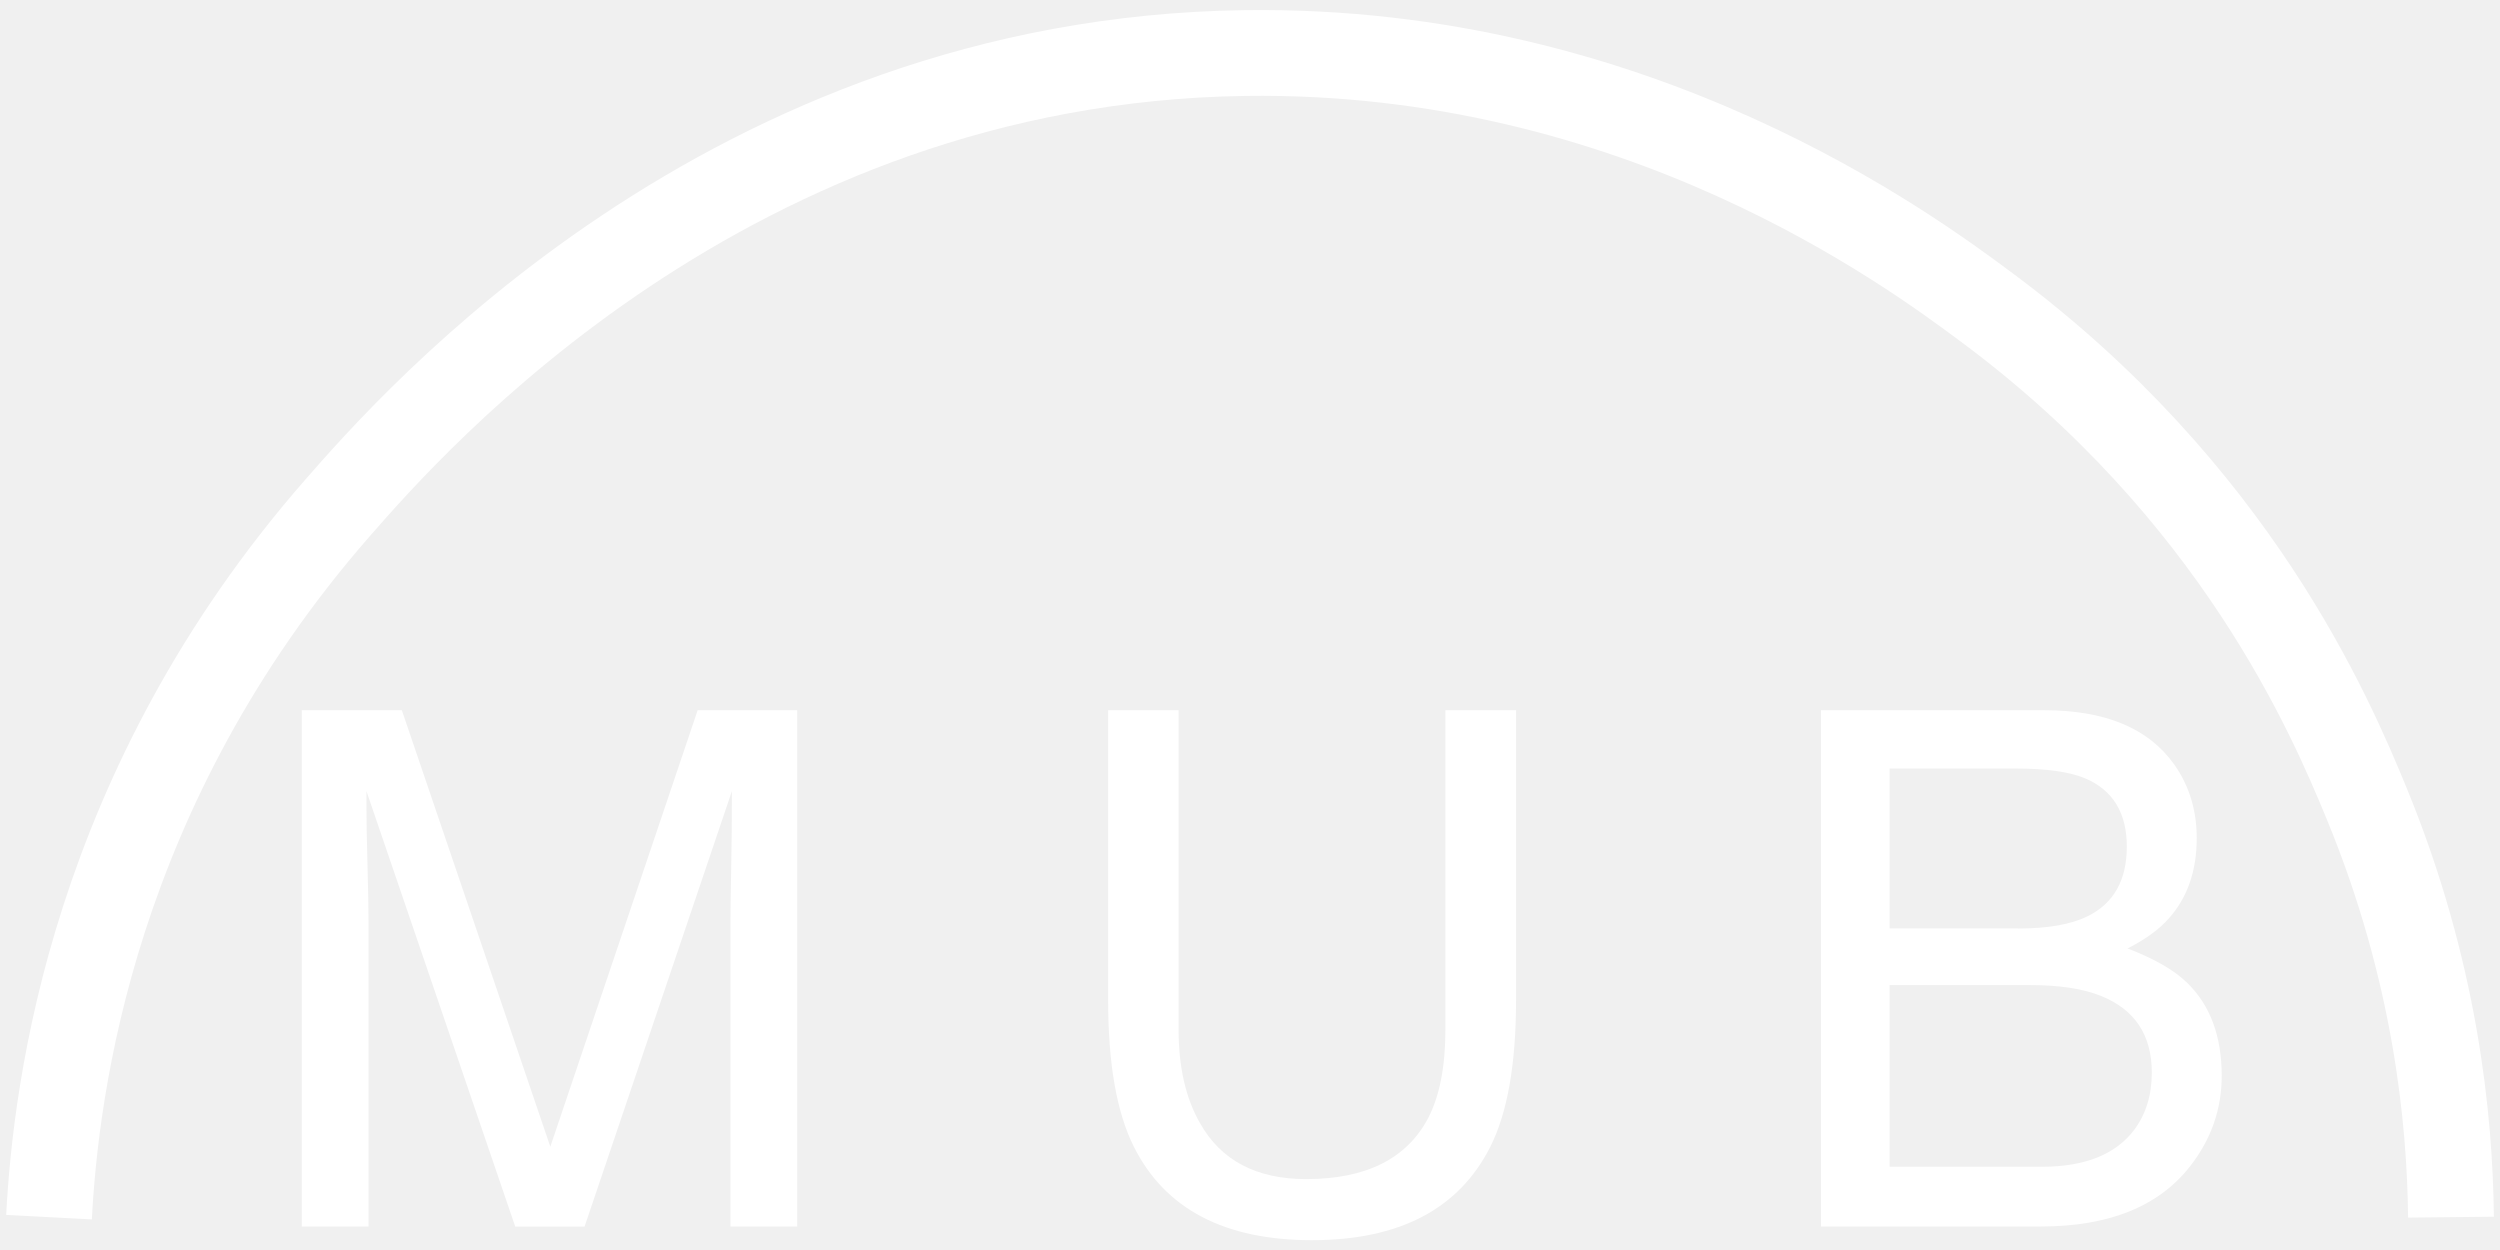
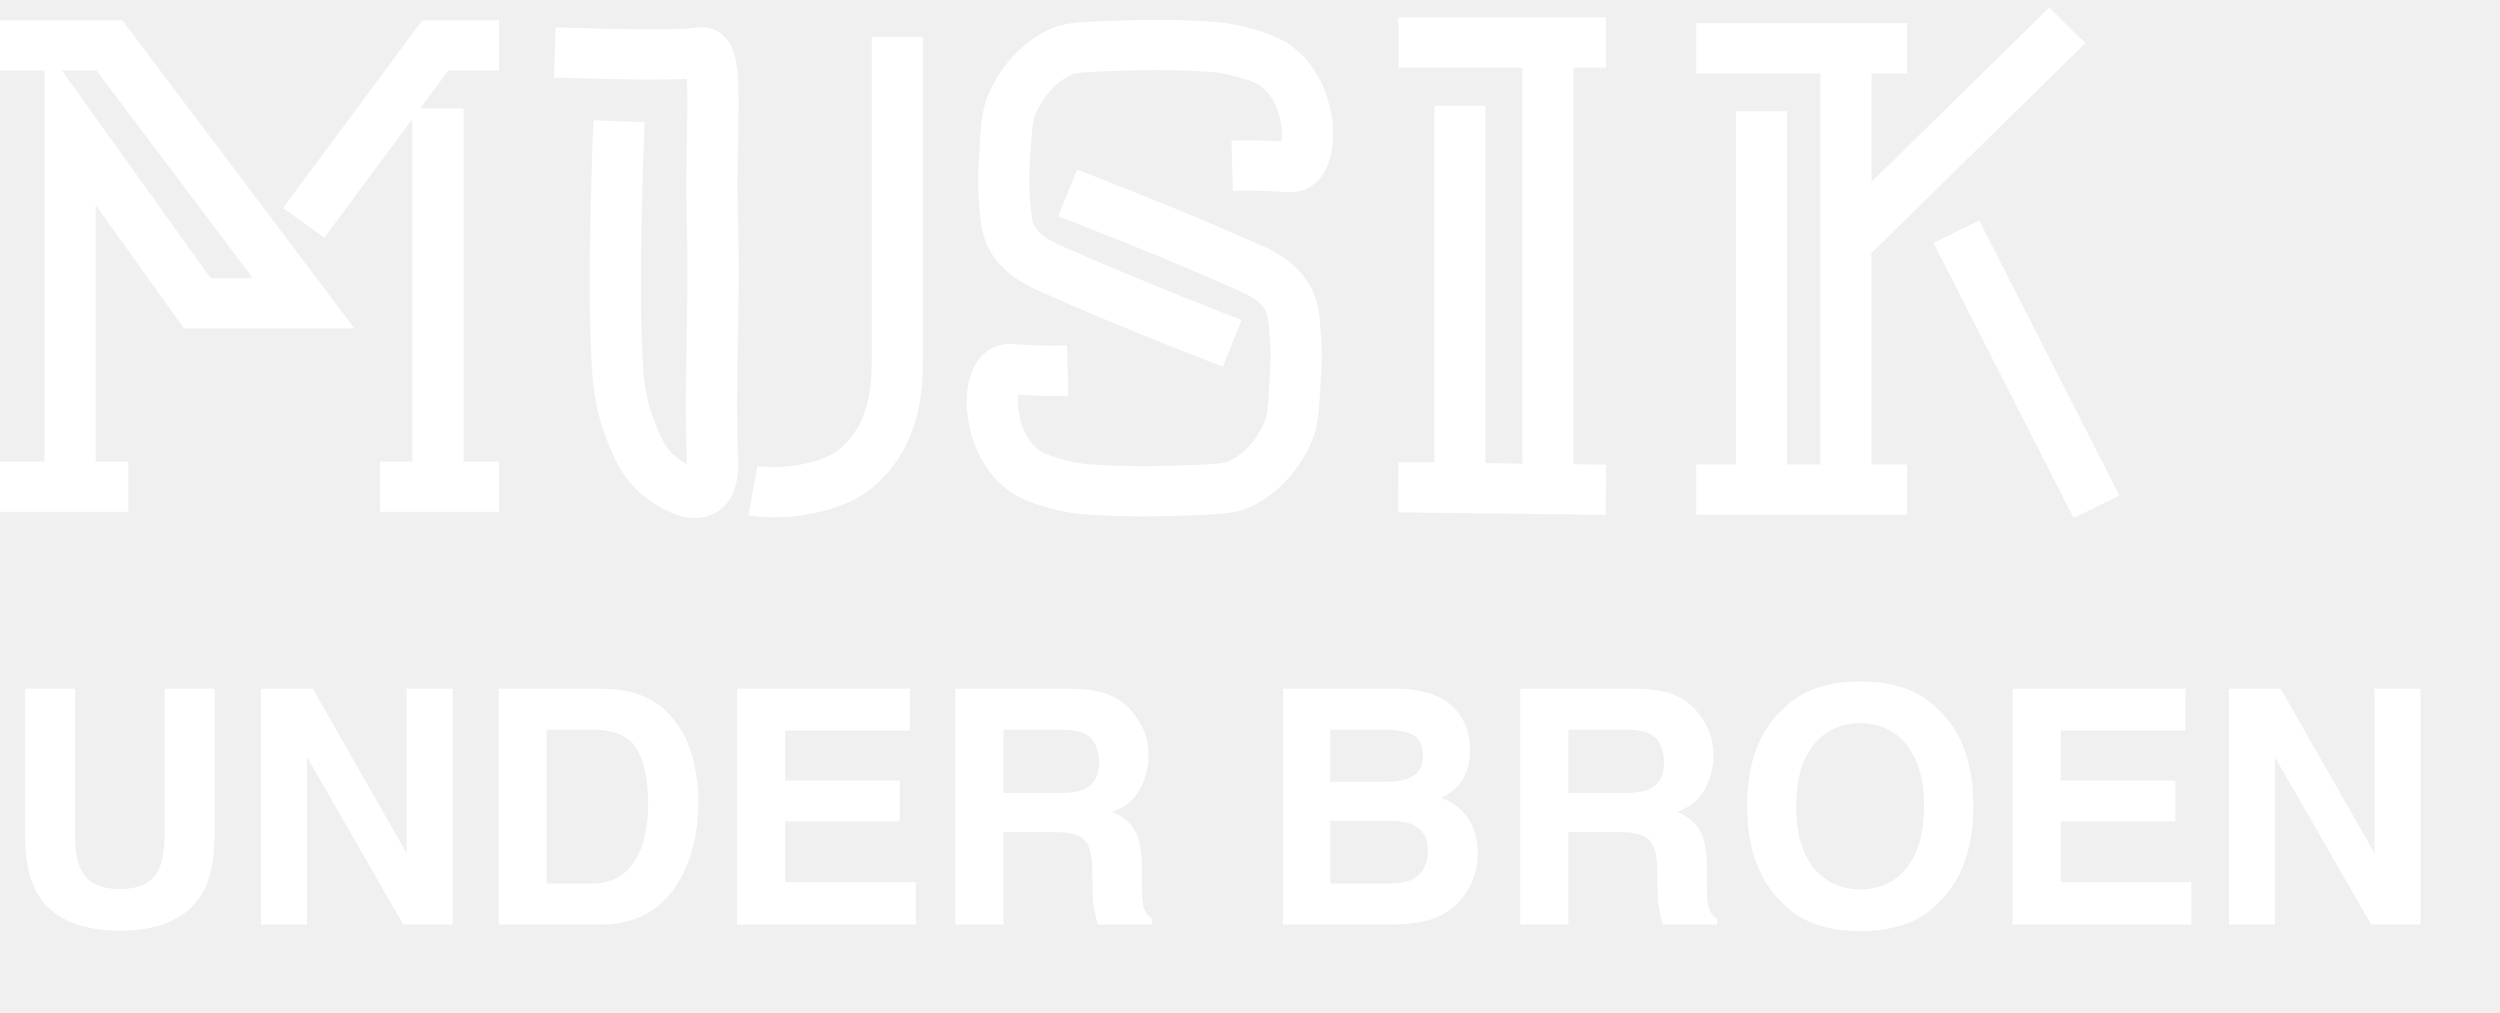
- <svg xmlns="http://www.w3.org/2000/svg" width="204" height="102" viewBox="0 0 204 102" fill="none">
-   <path d="M4 99.32C4.555 88.781 7.558 64.299 27.554 41.434C33.686 34.421 59.486 4.915 101.579 4.328C133.579 3.883 155.837 20.418 162.146 25.108C182.377 40.143 190.124 58.28 193.136 65.605C198.738 79.223 199.916 91.297 200 99.32" stroke="white" stroke-width="7" stroke-miterlimit="10" />
-   <path d="M24.617 57.954H32.79L44.906 93.572L56.929 57.954H65.051V100.083H59.606V75.222C59.606 74.358 59.623 72.94 59.664 70.951C59.706 68.963 59.723 66.832 59.723 64.558L47.7 100.092H42.044L29.903 64.558V65.85C29.903 66.882 29.928 68.459 29.987 70.565C30.046 72.671 30.071 74.232 30.071 75.222V100.083H24.626V57.954H24.617Z" fill="white" />
-   <path d="M96.172 57.954V83.999C96.172 87.061 96.751 89.603 97.908 91.626C99.62 94.688 102.515 96.215 106.584 96.215C111.459 96.215 114.773 94.562 116.527 91.256C117.467 89.461 117.945 87.044 117.945 83.999V57.954H123.709V81.616C123.709 86.801 123.013 90.787 121.612 93.572C119.044 98.657 114.186 101.199 107.054 101.199C99.922 101.199 95.072 98.657 92.522 93.572C91.121 90.778 90.424 86.793 90.424 81.616V57.954H96.188H96.172Z" fill="white" />
-   <path d="M148.594 57.954H166.81C171.777 57.954 175.31 59.423 177.407 62.368C178.641 64.105 179.253 66.118 179.253 68.392C179.253 71.052 178.498 73.234 176.988 74.928C176.208 75.826 175.075 76.648 173.606 77.395C175.763 78.218 177.382 79.141 178.456 80.181C180.352 82.018 181.292 84.552 181.292 87.783C181.292 90.501 180.436 92.951 178.725 95.15C176.166 98.439 172.096 100.083 166.516 100.083H148.594V57.954ZM164.679 75.767C167.112 75.767 169.008 75.432 170.359 74.761C172.482 73.712 173.548 71.816 173.548 69.08C173.548 66.345 172.415 64.474 170.158 63.517C168.883 62.98 166.986 62.712 164.478 62.712H154.191V75.759H164.679V75.767ZM166.609 95.208C170.141 95.208 172.658 94.193 174.169 92.171C175.117 90.887 175.587 89.343 175.587 87.523C175.587 84.46 174.202 82.379 171.45 81.272C169.982 80.676 168.044 80.382 165.627 80.382H154.191V95.208H166.609Z" fill="white" />
+ <svg xmlns="http://www.w3.org/2000/svg" width="289" height="117" viewBox="0 0 289 117" fill="none">
+   <path fill-rule="evenodd" clip-rule="evenodd" d="M48.809 2.349H57.686V8.154H51.82L48.568 12.539H53.589V53.361H57.686V59.166H43.934V53.361H47.674V13.745L37.496 27.47L32.713 24.055L48.809 2.349ZM0 8.154H5.143V53.361H0V59.166H5.143V59.166H12.847V59.166H14.838V53.361H11.059V23.703L21.275 37.966H40.969L14.136 2.349H0V8.154ZM24.347 32.161L7.152 8.154H11.153L29.239 32.161H24.347Z" fill="white" />
+   <path fill-rule="evenodd" clip-rule="evenodd" d="M136.459 2.337C135.345 2.302 133.522 2.261 130.882 2.336C128.584 2.399 126.765 2.448 125.383 2.545C124.089 2.635 122.776 2.784 121.71 3.228L121.708 3.229C118.827 4.428 116.927 6.5 115.771 8.179C114.619 9.852 114.085 11.307 113.985 11.601C113.686 12.474 113.54 13.416 113.437 14.428C113.337 15.414 113.263 16.643 113.171 18.158L113.161 18.315C113.026 20.542 113.059 22.035 113.165 23.351L113.186 23.618C113.318 25.335 113.431 26.796 114.074 28.253L114.075 28.254C115.548 31.592 118.806 33.052 120.195 33.674L120.284 33.714C124.234 35.488 131.635 38.635 141.359 42.388L143.524 36.986C133.887 33.267 126.585 30.16 122.745 28.436C121.217 27.75 119.996 27.066 119.503 25.947L119.502 25.946C119.302 25.492 119.23 25.042 119.063 22.903L119.062 22.899L119.062 22.895C118.98 21.879 118.945 20.657 119.066 18.66L119.069 18.617L119.069 18.617C119.167 17.001 119.235 15.872 119.323 15.004C119.413 14.123 119.507 13.699 119.591 13.453L119.593 13.448L119.595 13.443C119.594 13.445 119.594 13.444 119.595 13.441C119.615 13.386 119.945 12.485 120.672 11.429C121.443 10.309 122.541 9.188 124.019 8.572L124.021 8.572C124.021 8.572 124.021 8.571 124.022 8.571C124.035 8.567 124.152 8.526 124.444 8.478C124.761 8.425 125.198 8.377 125.804 8.335C127.027 8.249 128.694 8.203 131.047 8.139L131.049 8.139L131.051 8.139C133.538 8.068 135.237 8.107 136.27 8.138C139.538 8.247 140.83 8.308 142.357 8.705C144.313 9.216 145.173 9.48 145.946 10.115L145.949 10.117L145.952 10.119C147.1 11.056 147.9 12.769 148.131 14.57C148.222 15.281 148.208 15.895 148.139 16.353C147.597 16.317 146.85 16.275 145.9 16.249L145.899 16.249C144.37 16.207 143.131 16.228 142.36 16.249L142.523 22.051C143.224 22.032 144.347 22.014 145.734 22.051C146.825 22.081 147.507 22.129 148.054 22.166L148.054 22.166L148.055 22.166C148.265 22.181 148.455 22.194 148.641 22.204C149.272 22.239 150.316 22.289 151.421 21.62L151.425 21.617L151.429 21.615C152.943 20.692 153.576 19.102 153.849 17.944C154.148 16.671 154.179 15.241 154 13.844C153.649 11.11 152.393 7.828 149.736 5.658C147.88 4.137 145.807 3.597 144.106 3.155L143.878 3.095L143.876 3.095L143.875 3.095C141.617 2.507 139.653 2.442 136.606 2.341L136.462 2.337L136.459 2.337ZM147.966 16.993C147.965 16.993 147.969 16.986 147.977 16.974C147.97 16.988 147.966 16.994 147.966 16.993ZM129.404 59.653C130.518 59.688 132.342 59.728 134.981 59.653C137.279 59.591 139.098 59.542 140.48 59.445C141.774 59.355 143.087 59.206 144.154 58.762L144.155 58.761C147.037 57.561 148.936 55.49 150.092 53.811C151.244 52.138 151.778 50.683 151.878 50.388C152.178 49.516 152.323 48.574 152.426 47.561C152.526 46.576 152.601 45.347 152.693 43.832L152.702 43.675C152.837 41.447 152.805 39.954 152.698 38.639L152.678 38.372C152.545 36.655 152.432 35.194 151.789 33.737L151.788 33.736C150.316 30.397 147.058 28.938 145.668 28.315L145.58 28.276C141.63 26.502 134.228 23.355 124.504 19.601L122.339 25.003C131.976 28.723 139.278 31.83 143.119 33.554C144.646 34.24 145.867 34.923 146.36 36.042L146.361 36.044C146.561 36.498 146.634 36.947 146.801 39.087L146.801 39.091L146.801 39.095C146.884 40.11 146.919 41.333 146.797 43.33L146.795 43.373L146.795 43.373C146.697 44.989 146.628 46.118 146.54 46.986C146.451 47.866 146.357 48.291 146.272 48.537L146.271 48.542L146.269 48.547C146.27 48.545 146.269 48.545 146.268 48.548C146.248 48.604 145.919 49.505 145.191 50.561C144.42 51.681 143.323 52.802 141.844 53.418L141.842 53.419C141.843 53.418 141.843 53.418 141.841 53.419C141.828 53.423 141.711 53.464 141.42 53.512C141.102 53.565 140.665 53.613 140.06 53.655C138.836 53.74 137.169 53.787 134.816 53.851L134.814 53.851L134.812 53.851C132.325 53.922 130.626 53.883 129.594 53.851C126.325 53.743 125.033 53.681 123.506 53.285C121.551 52.773 120.691 52.509 119.918 51.875L119.915 51.873L119.912 51.87C118.764 50.933 117.964 49.221 117.733 47.42C117.641 46.709 117.655 46.095 117.724 45.637C118.267 45.672 119.013 45.715 119.963 45.741L119.964 45.741C121.493 45.783 122.732 45.762 123.503 45.741L123.34 39.938C122.639 39.957 121.516 39.976 120.129 39.938C119.038 39.908 118.356 39.861 117.809 39.823C117.599 39.809 117.409 39.796 117.223 39.785C116.591 39.751 115.547 39.701 114.442 40.37L114.438 40.372L114.435 40.374C112.921 41.298 112.287 42.888 112.015 44.046C111.715 45.319 111.684 46.748 111.864 48.145C112.215 50.88 113.47 54.162 116.127 56.332C117.984 57.853 120.056 58.392 121.758 58.835L121.985 58.894L121.987 58.895L121.989 58.895C124.247 59.483 126.21 59.547 129.257 59.648L129.401 59.653L129.404 59.653ZM117.898 44.996C117.898 44.997 117.895 45.004 117.887 45.016C117.893 45.002 117.897 44.996 117.898 44.996Z" fill="white" />
+   <path fill-rule="evenodd" clip-rule="evenodd" d="M161.663 7.803V1.998H185.648V7.803H181.903V53.667L185.685 53.713L185.612 59.517L161.626 59.225L161.663 53.421H165.814V12.228H171.729V53.543L175.987 53.595V7.803H161.663Z" fill="white" />
+   <path fill-rule="evenodd" clip-rule="evenodd" d="M216.351 53.692V29.243L241.071 4.984L236.888 0.88L216.351 21.034V8.484H220.462V2.68H196.085V8.484H210.436V53.692H206.603V12.87H200.688V53.692H196.085V59.497H220.462V53.692H216.351ZM223.507 28.08L239.709 59.88L245 57.284L228.798 25.484L223.507 28.08Z" fill="white" />
+   <path fill-rule="evenodd" clip-rule="evenodd" d="M84.499 5.288C84.145 4.597 83.366 3.531 81.887 3.226C81.152 3.072 80.504 3.204 80.591 3.192L80.568 3.195L80.545 3.199C79.275 3.397 75.092 3.519 64.231 3.165L64.034 8.966C71.975 9.226 76.684 9.249 79.376 9.117C79.434 9.875 79.459 10.873 79.456 12.132C79.454 13.207 79.432 14.447 79.409 15.81C79.356 18.78 79.294 22.332 79.403 26.023L81.887 3.226L79.403 26.025C79.528 30.296 79.456 34.578 79.384 38.936L79.384 38.936L79.375 39.474C79.3 43.994 79.232 48.594 79.404 53.205L79.404 53.209L79.404 53.212C79.409 53.363 79.415 53.517 79.415 53.682C79.12 53.521 78.839 53.34 78.607 53.178C78.363 53.009 78.207 52.884 78.188 52.869C78.185 52.867 78.185 52.867 78.186 52.868L78.183 52.865L78.18 52.862C76.949 51.853 76.386 50.59 75.672 48.755L75.671 48.754C74.79 46.489 74.55 44.616 74.497 44.159L74.496 44.157L74.496 44.155C74.013 40.084 73.899 29.062 74.514 14.133L68.603 13.898C67.99 28.791 68.077 40.24 68.621 44.823C68.702 45.521 69.017 47.926 70.146 50.825L70.146 50.826L70.158 50.858C70.861 52.665 71.867 55.25 74.385 57.315C74.552 57.453 75.559 58.258 76.838 58.913C77.479 59.241 78.327 59.604 79.263 59.775C80.189 59.943 81.52 59.976 82.79 59.231L82.793 59.229L82.797 59.227C84.559 58.188 85.034 56.353 85.193 55.434C85.367 54.428 85.332 53.46 85.318 53.057V53.057L85.316 53.004L85.316 53L85.315 52.996C85.15 48.559 85.214 44.104 85.289 39.569L85.299 38.988V38.988C85.371 34.663 85.444 30.263 85.316 25.858L85.316 25.856C85.21 22.292 85.269 19.018 85.32 16.114V16.114C85.345 14.7 85.369 13.373 85.371 12.143C85.375 10.354 85.333 8.676 85.126 7.379C85.025 6.745 84.854 5.983 84.499 5.288ZM80.368 54.071C80.374 54.072 80.377 54.072 80.377 54.072C80.377 54.072 80.376 54.072 80.374 54.072C80.372 54.072 80.37 54.071 80.368 54.071ZM106.684 41.992V4.26H100.769V41.992C100.769 47.178 99.298 50.013 97.042 51.921C96.088 52.729 94.436 53.376 92.437 53.724C90.471 54.065 88.613 54.041 87.563 53.855L86.511 59.567C88.384 59.899 90.963 59.875 93.469 59.439C95.941 59.01 98.796 58.102 100.904 56.318C104.775 53.043 106.684 48.415 106.684 41.992Z" fill="white" />
+   <path d="M2.886 79.609H8.677V96.371C8.677 98.246 8.899 99.615 9.343 100.478C10.034 102.008 11.538 102.772 13.857 102.772C16.164 102.772 17.662 102.008 18.353 100.478C18.797 99.615 19.019 98.246 19.019 96.371V79.609H24.81V96.371C24.81 99.27 24.36 101.527 23.459 103.143C21.782 106.103 18.581 107.583 13.857 107.583C9.133 107.583 5.926 106.103 4.237 103.143C3.336 101.527 2.886 99.27 2.886 96.371V79.609ZM30.175 79.609H36.151L47.011 98.647V79.609H52.321V106.88H46.623L35.485 87.509V106.88H30.175V79.609ZM63.181 84.346V102.143H68.435C71.124 102.143 72.999 100.818 74.059 98.166C74.639 96.71 74.929 94.977 74.929 92.967C74.929 90.192 74.491 88.064 73.615 86.584C72.752 85.092 71.025 84.346 68.435 84.346H63.181ZM69.397 79.609C71.087 79.634 72.493 79.831 73.615 80.201C75.527 80.83 77.075 81.984 78.259 83.661C79.209 85.018 79.856 86.486 80.202 88.064C80.547 89.643 80.72 91.148 80.72 92.578C80.72 96.205 79.992 99.276 78.537 101.792C76.563 105.184 73.517 106.88 69.397 106.88H57.649V79.609H69.397ZM105.197 84.438H90.766V90.229H104.012V94.965H90.766V101.977H105.863V106.88H85.197V79.609H105.197V84.438ZM116.001 84.346V91.672H122.458C123.741 91.672 124.703 91.524 125.344 91.228C126.479 90.71 127.046 89.686 127.046 88.157C127.046 86.504 126.497 85.394 125.4 84.826C124.783 84.506 123.858 84.346 122.624 84.346H116.001ZM123.809 79.609C125.72 79.646 127.188 79.881 128.212 80.312C129.248 80.744 130.124 81.379 130.839 82.218C131.431 82.909 131.9 83.673 132.245 84.512C132.59 85.351 132.763 86.307 132.763 87.38C132.763 88.675 132.436 89.951 131.782 91.209C131.129 92.455 130.05 93.337 128.545 93.855C129.803 94.361 130.691 95.082 131.209 96.02C131.739 96.945 132.004 98.363 132.004 100.275V102.106C132.004 103.352 132.054 104.197 132.152 104.641C132.3 105.344 132.646 105.862 133.189 106.195V106.88H126.917C126.744 106.275 126.621 105.788 126.547 105.418C126.399 104.653 126.319 103.87 126.306 103.068L126.269 100.534C126.244 98.795 125.924 97.635 125.307 97.056C124.703 96.476 123.562 96.186 121.884 96.186H116.001V106.88H110.432V79.609H123.809ZM153.762 84.346V90.358H160.459C161.655 90.358 162.624 90.136 163.364 89.692C164.116 89.236 164.492 88.434 164.492 87.287C164.492 86.017 163.999 85.178 163.012 84.771C162.161 84.487 161.076 84.346 159.756 84.346H153.762ZM153.762 94.873V102.143H160.459C161.655 102.143 162.587 101.983 163.253 101.662C164.461 101.07 165.066 99.936 165.066 98.258C165.066 96.84 164.48 95.865 163.308 95.335C162.654 95.039 161.736 94.885 160.551 94.873H153.762ZM161.569 79.609C164.912 79.659 167.28 80.627 168.673 82.514C169.512 83.673 169.931 85.061 169.931 86.677C169.931 88.342 169.512 89.68 168.673 90.691C168.205 91.259 167.514 91.777 166.601 92.245C167.995 92.751 169.043 93.553 169.746 94.651C170.462 95.748 170.82 97.08 170.82 98.647C170.82 100.263 170.412 101.712 169.598 102.994C169.08 103.846 168.433 104.561 167.656 105.141C166.78 105.807 165.744 106.263 164.548 106.51C163.364 106.756 162.075 106.88 160.681 106.88H148.322V79.609H161.569ZM181.31 84.346V91.672H187.766C189.049 91.672 190.011 91.524 190.653 91.228C191.787 90.71 192.355 89.686 192.355 88.157C192.355 86.504 191.806 85.394 190.708 84.826C190.091 84.506 189.166 84.346 187.933 84.346H181.31ZM189.117 79.609C191.029 79.646 192.496 79.881 193.52 80.312C194.556 80.744 195.432 81.379 196.147 82.218C196.739 82.909 197.208 83.673 197.553 84.512C197.899 85.351 198.071 86.307 198.071 87.38C198.071 88.675 197.745 89.951 197.091 91.209C196.437 92.455 195.358 93.337 193.853 93.855C195.111 94.361 195.999 95.082 196.517 96.02C197.048 96.945 197.313 98.363 197.313 100.275V102.106C197.313 103.352 197.362 104.197 197.461 104.641C197.609 105.344 197.954 105.862 198.497 106.195V106.88H192.225C192.052 106.275 191.929 105.788 191.855 105.418C191.707 104.653 191.627 103.87 191.615 103.068L191.578 100.534C191.553 98.795 191.232 97.635 190.616 97.056C190.011 96.476 188.87 96.186 187.193 96.186H181.31V106.88H175.741V79.609H189.117ZM215.055 102.809C217.312 102.809 219.101 101.977 220.421 100.312C221.753 98.647 222.419 96.279 222.419 93.207C222.419 90.149 221.753 87.787 220.421 86.122C219.101 84.444 217.312 83.606 215.055 83.606C212.798 83.606 210.997 84.438 209.653 86.103C208.309 87.768 207.636 90.136 207.636 93.207C207.636 96.279 208.309 98.647 209.653 100.312C210.997 101.977 212.798 102.809 215.055 102.809ZM228.117 93.207C228.117 98.104 226.742 101.854 223.991 104.456C221.932 106.578 218.953 107.638 215.055 107.638C211.158 107.638 208.179 106.578 206.119 104.456C203.357 101.854 201.975 98.104 201.975 93.207C201.975 88.212 203.357 84.463 206.119 81.959C208.179 79.837 211.158 78.777 215.055 78.777C218.953 78.777 221.932 79.837 223.991 81.959C226.742 84.463 228.117 88.212 228.117 93.207ZM252.649 84.438H238.219V90.229H251.465V94.965H238.219V101.977H253.315V106.88H232.65V79.609H252.649V84.438ZM257.663 79.609H263.639L274.499 98.647V79.609H279.809V106.88H274.11L262.973 87.509V106.88H257.663V79.609Z" fill="white" />
</svg>
